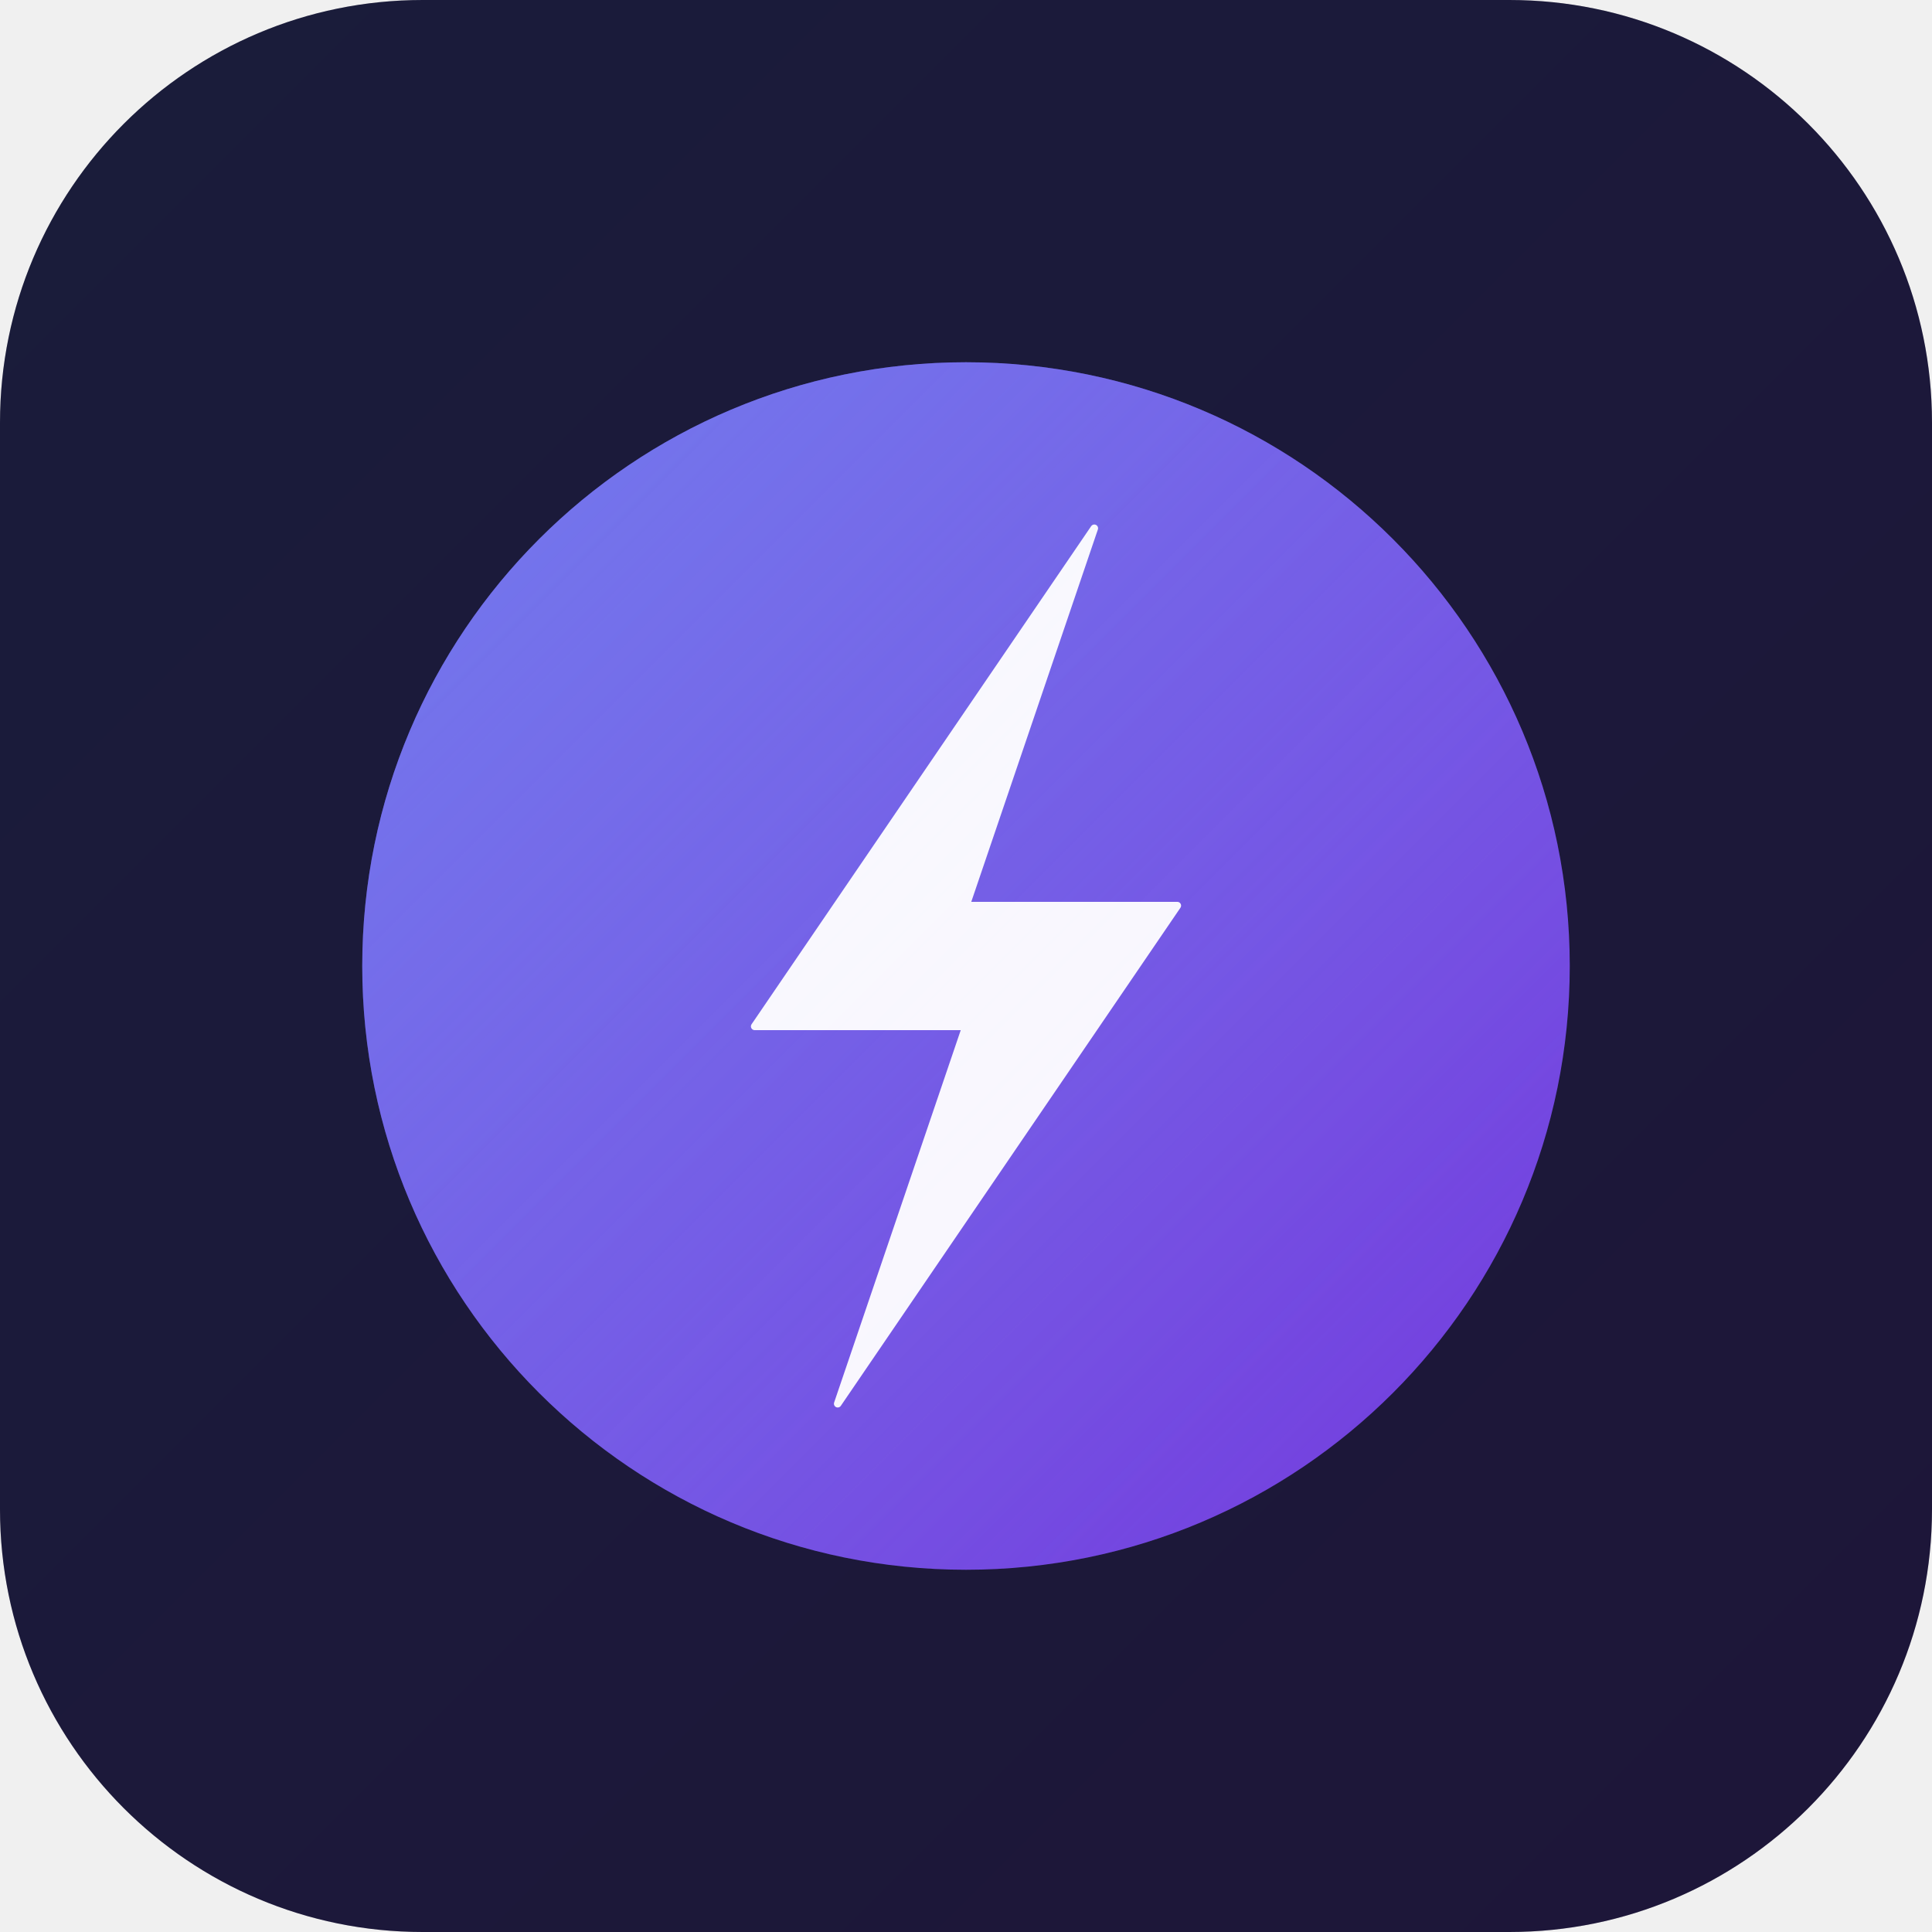
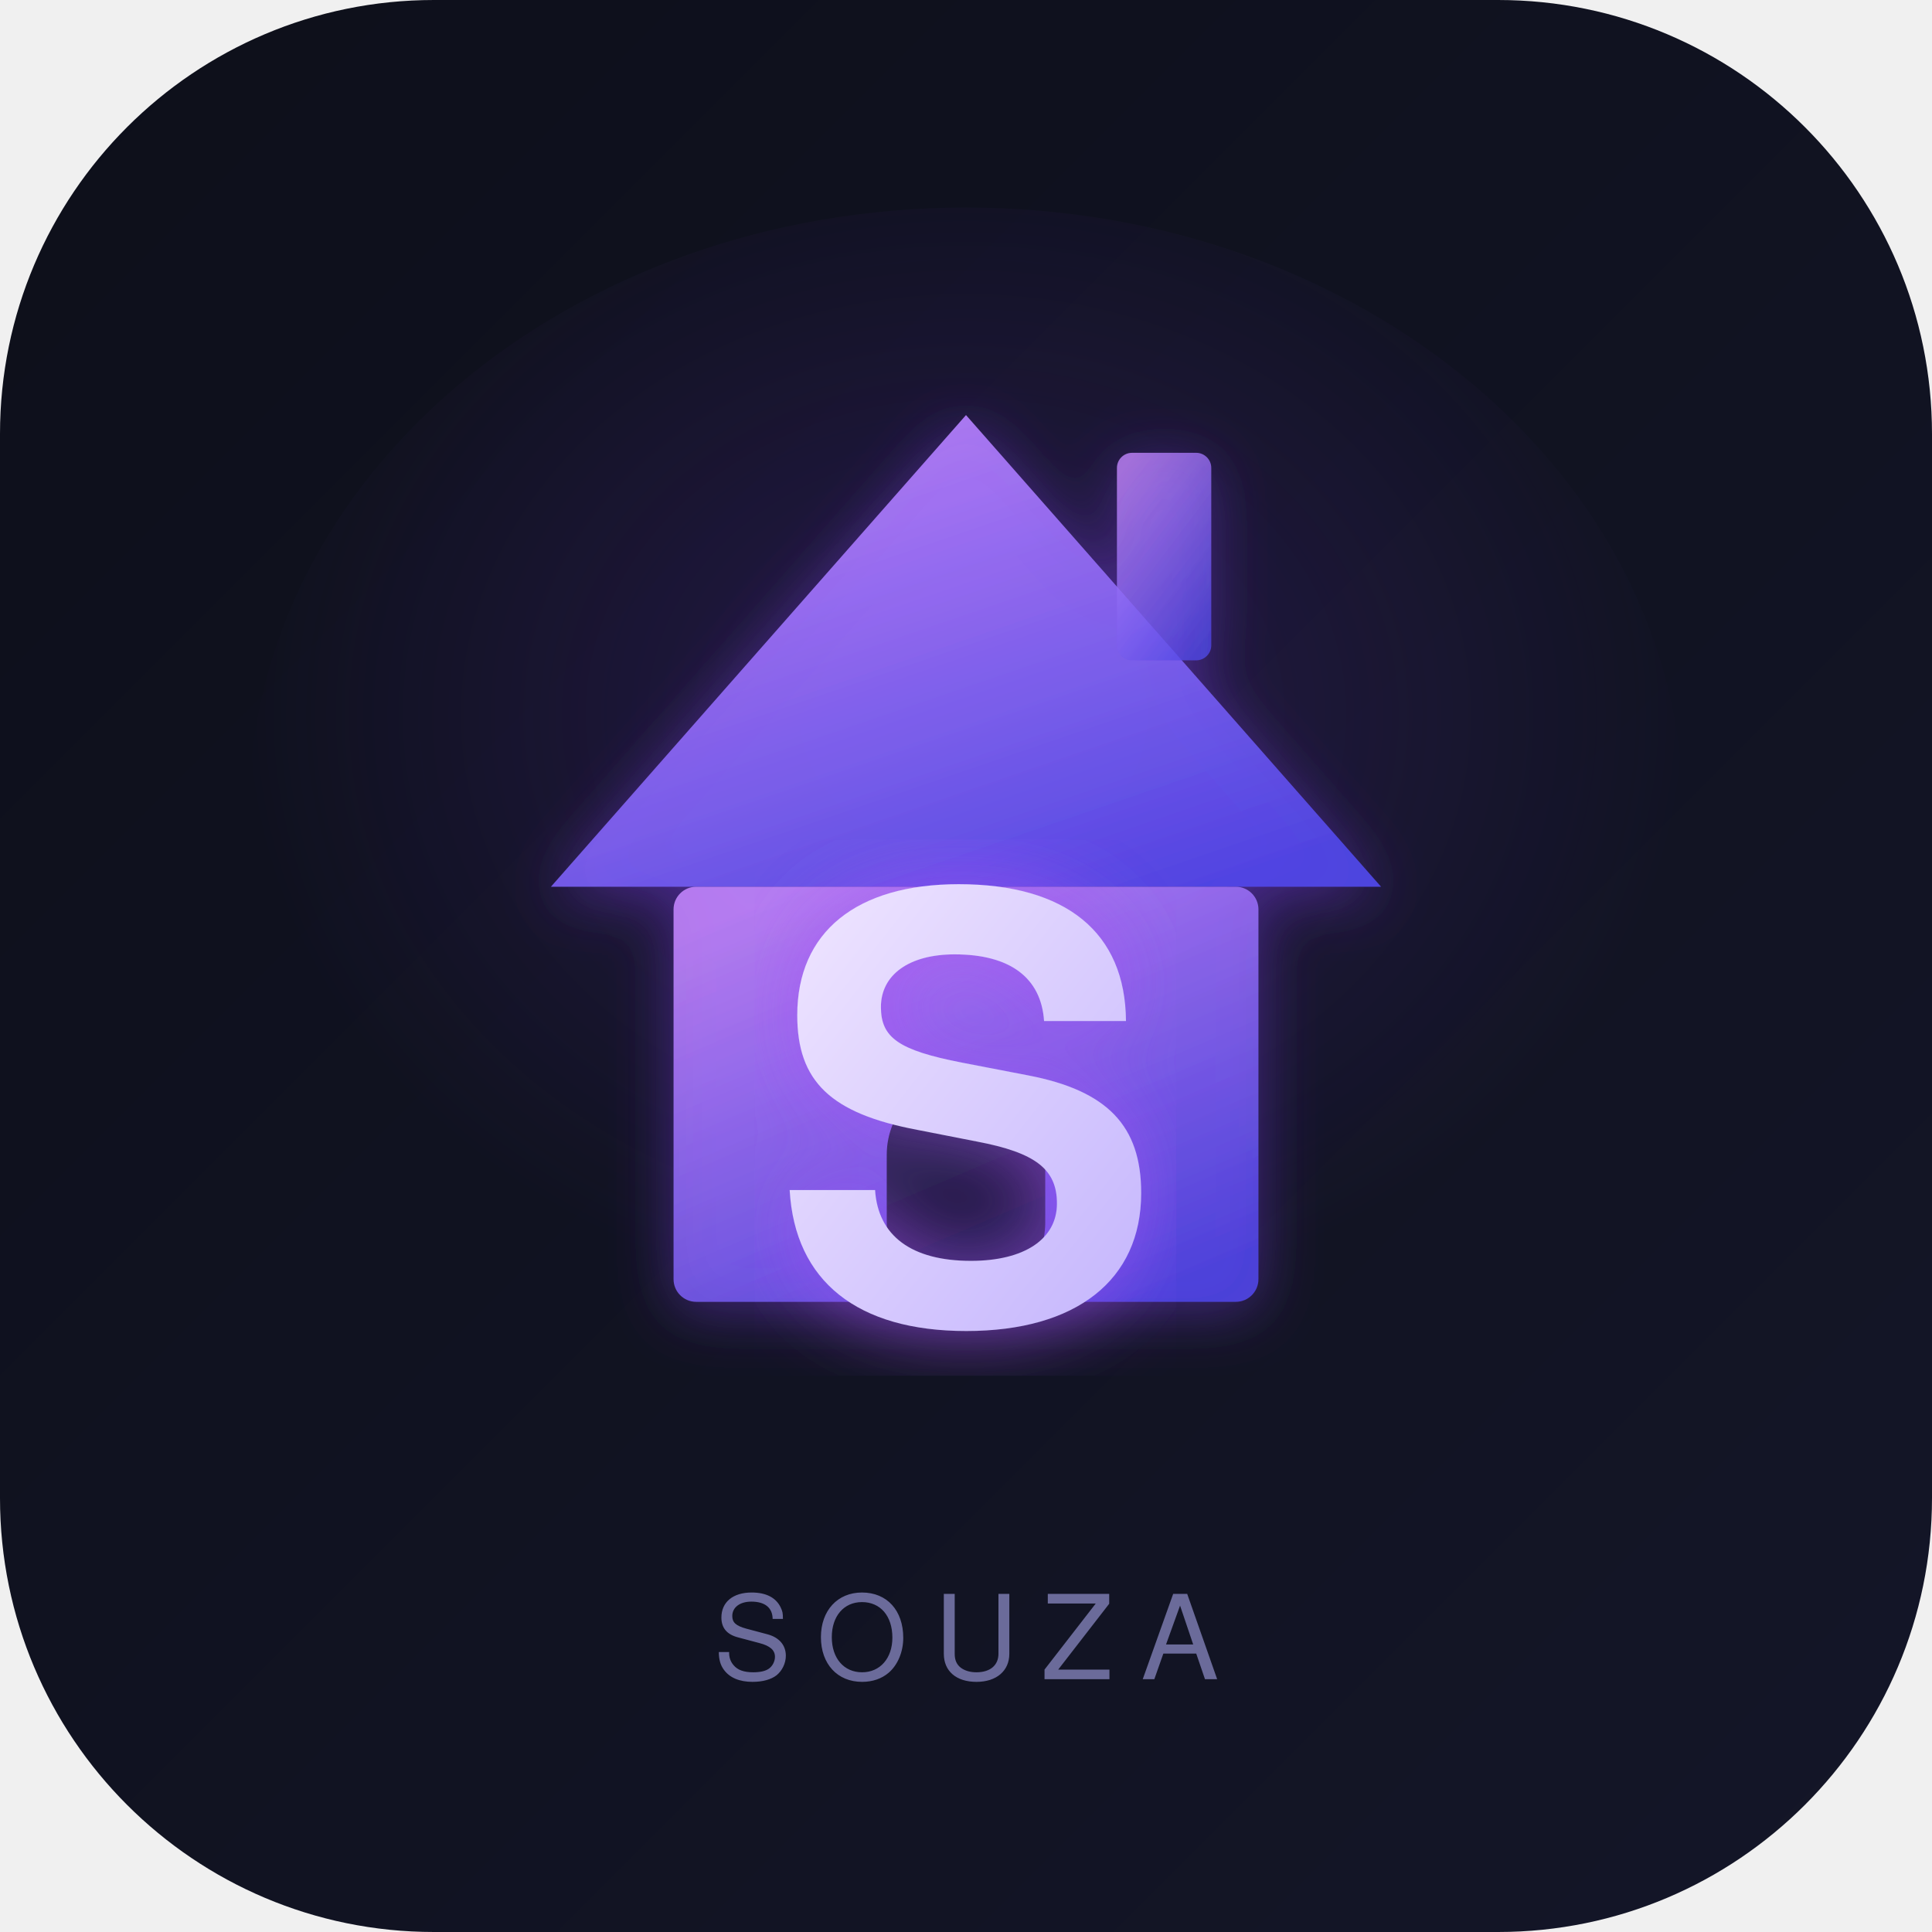
- <svg xmlns="http://www.w3.org/2000/svg" viewBox="0 0 512 512">
+ <svg xmlns="http://www.w3.org/2000/svg" viewBox="0 0 1024 1024" width="1024" height="1024">
  <defs>
    <linearGradient id="bg" x1="0%" y1="0%" x2="100%" y2="100%">
-       <stop offset="0%" stop-color="#6366f1" />
-       <stop offset="100%" stop-color="#7c3aed" />
+       <stop offset="0%" stop-color="#0d0f1a" />
+       <stop offset="100%" stop-color="#141628" />
    </linearGradient>
-     <linearGradient id="glow" x1="0%" y1="0%" x2="100%" y2="100%">
-       <stop offset="0%" stop-color="#818cf8" stop-opacity="0.6" />
-       <stop offset="100%" stop-color="#a78bfa" stop-opacity="0" />
+     <linearGradient id="hg" x1="20%" y1="0%" x2="80%" y2="100%">
+       <stop offset="0%" stop-color="#c084fc" />
+       <stop offset="100%" stop-color="#4f46e5" />
    </linearGradient>
+     <linearGradient id="sg" x1="0%" y1="0%" x2="100%" y2="100%">
+       <stop offset="0%" stop-color="#f0e6ff" />
+       <stop offset="100%" stop-color="#c4b5fd" />
+     </linearGradient>
+     <radialGradient id="glow" cx="50%" cy="42%" r="50%">
+       <stop offset="0%" stop-color="#7c3aed" stop-opacity="0.2" />
+       <stop offset="100%" stop-color="#7c3aed" stop-opacity="0" />
+     </radialGradient>
+     <filter id="sf">
+       <feDropShadow dx="0" dy="0" stdDeviation="22" flood-color="#a855f7" flood-opacity="0.7" />
+     </filter>
+     <filter id="hf">
+       <feDropShadow dx="0" dy="5" stdDeviation="16" flood-color="#7c3aed" flood-opacity="0.5" />
+     </filter>
+     <clipPath id="rc">
+       <rect width="1024" height="1024" rx="230" ry="230" />
+     </clipPath>
  </defs>
-   <rect width="512" height="512" rx="112" fill="#0d0f1a" />
-   <rect width="512" height="512" rx="112" fill="url(#bg)" opacity="0.15" />
-   <circle cx="256" cy="256" r="160" fill="url(#bg)" opacity="0.9" />
-   <circle cx="256" cy="256" r="160" fill="url(#glow)" />
-   <path d="M290 140 L200 272 L256 272 L222 372 L312 240 L256 240 Z" fill="white" opacity="0.95" stroke="white" stroke-width="2" stroke-linejoin="round" />
+   <g clip-path="url(#rc)">
+     <rect width="1024" height="1024" fill="url(#bg)" />
+     <ellipse cx="512" cy="430" rx="380" ry="320" fill="url(#glow)" />
+     <g filter="url(#hf)" transform="translate(512,430)">
+       <polygon points="0,-210 220,40 -220,40" fill="url(#hg)" opacity="0.95" />
+       <rect x="-155" y="40" width="310" height="220" rx="12" fill="url(#hg)" opacity="0.9" />
+       <rect x="-42" y="140" width="84" height="120" rx="42" fill="#0d0f1a" opacity="0.85" />
+       <rect x="80" y="-190" width="50" height="110" rx="8" fill="url(#hg)" opacity="0.8" />
+     </g>
+     <text x="512" y="590" text-anchor="middle" dominant-baseline="middle" font-family="'Helvetica Neue',Helvetica,Arial,sans-serif" font-weight="800" font-size="310" fill="url(#sg)" filter="url(#sf)">S</text>
+     <text x="512" y="890" text-anchor="middle" font-family="'Helvetica Neue',Helvetica,Arial,sans-serif" font-weight="300" font-size="62" fill="#6b6b9a" letter-spacing="14">SOUZA</text>
+   </g>
</svg>
